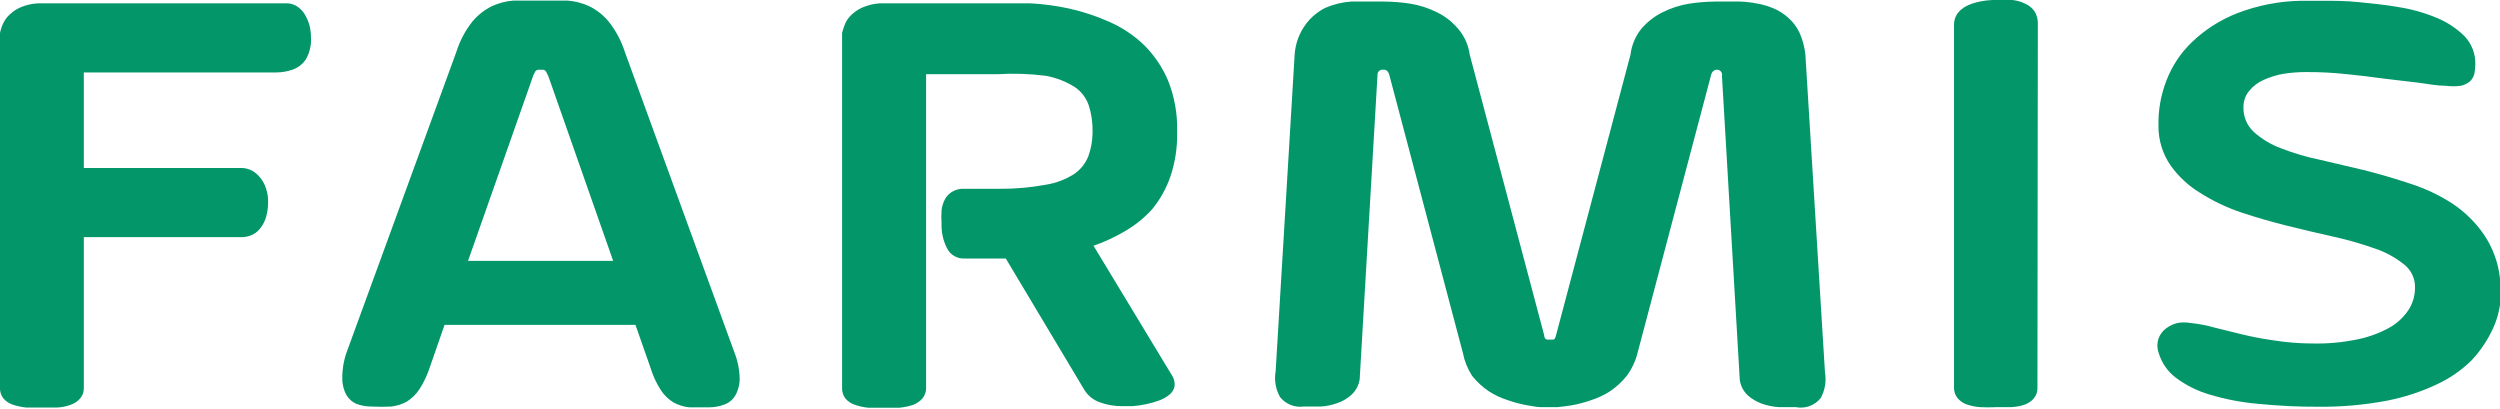
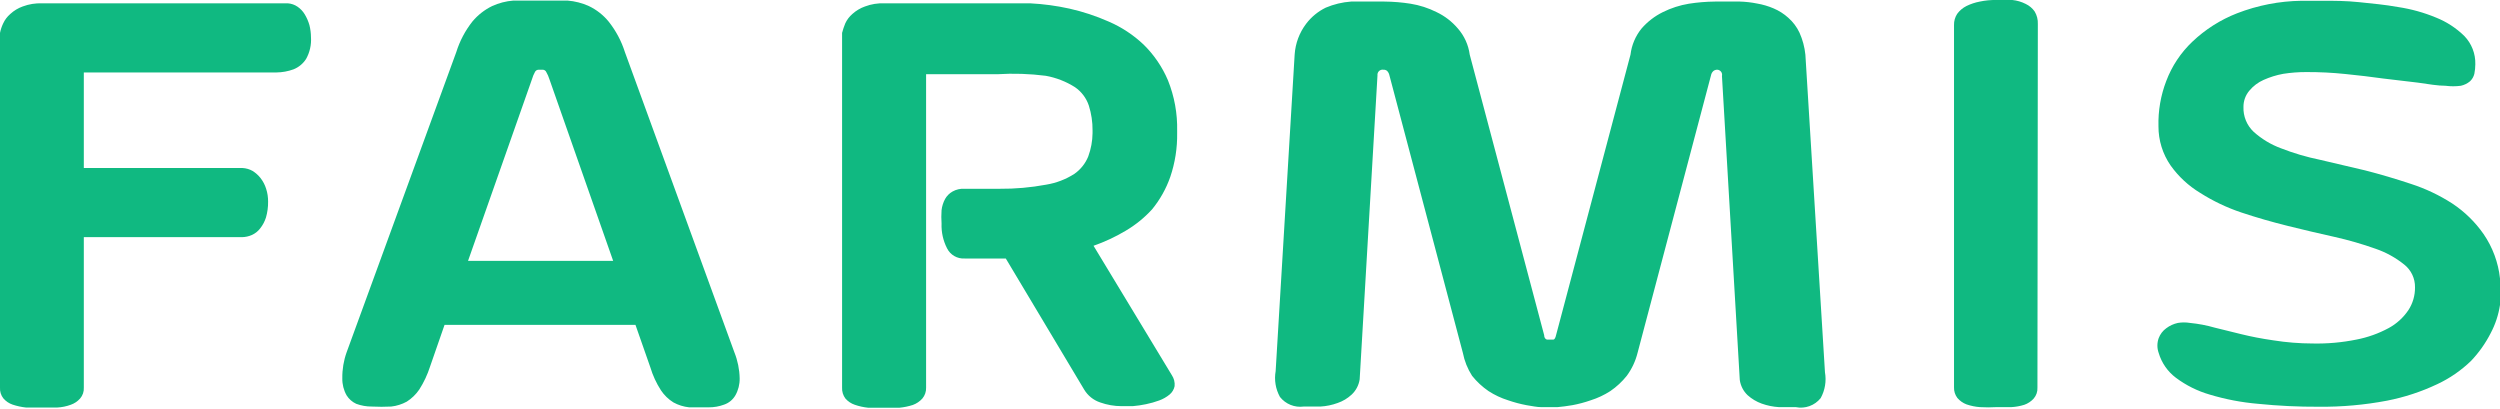
<svg xmlns="http://www.w3.org/2000/svg" id="Layer_1" data-name="Layer 1" viewBox="0 0 127.66 20.85">
  <g style="isolation:isolate">
-     <path d="M7.45,6.38H20a1,1,0,0,1,.49.17,1.26,1.26,0,0,1,.37.39,2.29,2.29,0,0,1,.24.55,2.64,2.64,0,0,1,.08.62,2,2,0,0,1-.25,1.11,1.36,1.36,0,0,1-.64.53,2.65,2.65,0,0,1-.88.16H9.58v4.88H17l.47,0h.22a1.16,1.16,0,0,1,.51.15,1.58,1.58,0,0,1,.41.37,1.73,1.73,0,0,1,.28.54,2.07,2.07,0,0,1,.1.66,2.78,2.78,0,0,1-.11.81,1.74,1.74,0,0,1-.3.56,1.1,1.1,0,0,1-.42.33,1.29,1.29,0,0,1-.5.11H9.58V26a.78.78,0,0,1-.19.56,1.13,1.13,0,0,1-.48.32,2.34,2.34,0,0,1-.69.14c-.26,0-.51,0-.77,0s-.57,0-.82,0a3.21,3.21,0,0,1-.69-.15,1.07,1.07,0,0,1-.47-.32A.81.81,0,0,1,5.3,26V8.11a1.28,1.28,0,0,1,0-.22,2.08,2.08,0,0,1,.16-.48,1.41,1.41,0,0,1,.37-.49,1.86,1.86,0,0,1,.63-.38A2.54,2.54,0,0,1,7.45,6.38Z" transform="translate(-5.3 -6.21)" style="fill:#039669" />
+     <path d="M7.45,6.38H20a1,1,0,0,1,.49.17,1.26,1.26,0,0,1,.37.39,2.29,2.29,0,0,1,.24.55,2.64,2.64,0,0,1,.08.62,2,2,0,0,1-.25,1.11,1.36,1.36,0,0,1-.64.53,2.65,2.65,0,0,1-.88.16H9.58v4.88H17l.47,0h.22a1.16,1.16,0,0,1,.51.15,1.58,1.58,0,0,1,.41.37,1.73,1.73,0,0,1,.28.54,2.07,2.07,0,0,1,.1.66,2.78,2.78,0,0,1-.11.81,1.74,1.74,0,0,1-.3.56,1.1,1.1,0,0,1-.42.33,1.29,1.29,0,0,1-.5.11H9.58V26a.78.78,0,0,1-.19.56,1.13,1.13,0,0,1-.48.32,2.34,2.34,0,0,1-.69.14c-.26,0-.51,0-.77,0s-.57,0-.82,0a3.21,3.21,0,0,1-.69-.15,1.07,1.07,0,0,1-.47-.32A.81.81,0,0,1,5.3,26V8.11a1.28,1.28,0,0,1,0-.22,2.08,2.08,0,0,1,.16-.48,1.41,1.41,0,0,1,.37-.49,1.86,1.86,0,0,1,.63-.38A2.54,2.54,0,0,1,7.45,6.38Z" transform="translate(-5.3 -6.21)" style="fill:#10B981" />
  </g>
  <g style="isolation:isolate">
-     <path d="M37.75,22.8H28l-.74,2.13a5,5,0,0,1-.55,1.17,2.2,2.2,0,0,1-.64.62,2.15,2.15,0,0,1-.79.25,9.91,9.91,0,0,1-1,0,2.26,2.26,0,0,1-.79-.14A1.14,1.14,0,0,1,23,26.4a1.69,1.69,0,0,1-.22-.87A3.77,3.77,0,0,1,23,24.2l5.6-15.33a4.85,4.85,0,0,1,.83-1.57,3.07,3.07,0,0,1,1-.78,3.2,3.2,0,0,1,1.08-.28c.38,0,.75,0,1.13,0h.51c.38,0,.75,0,1.13,0a3.25,3.25,0,0,1,1.09.28,2.94,2.94,0,0,1,1,.78,4.85,4.85,0,0,1,.84,1.57L42.8,24.2a3.77,3.77,0,0,1,.27,1.33,1.69,1.69,0,0,1-.22.87,1.06,1.06,0,0,1-.57.47,2.22,2.22,0,0,1-.79.14c-.37,0-.71,0-1,0a2.14,2.14,0,0,1-.8-.25,2.08,2.08,0,0,1-.64-.62,4.6,4.6,0,0,1-.54-1.17ZM29.2,19.53h7.41l-3.26-9.29a1.61,1.61,0,0,0-.15-.34A.2.2,0,0,0,33,9.77H32.8a.21.21,0,0,0-.19.13,1.67,1.67,0,0,0-.14.34Z" transform="translate(-5.3 -6.21)" style="fill:#039669" />
-     <path d="M56.08,10H52.59V26a.82.82,0,0,1-.19.56,1.21,1.21,0,0,1-.49.33,3.26,3.26,0,0,1-.68.14l-.77,0c-.3,0-.57,0-.83,0a3,3,0,0,1-.68-.15,1.1,1.1,0,0,1-.48-.32A.86.86,0,0,1,48.3,26V8.05c0-.08,0-.13,0-.16a3.85,3.85,0,0,1,.16-.48,1.41,1.41,0,0,1,.37-.49,1.91,1.91,0,0,1,.64-.38,2.51,2.51,0,0,1,1-.16h5.65c.53,0,1.12,0,1.79,0a12.17,12.17,0,0,1,2,.27,10.83,10.83,0,0,1,2,.66A6.1,6.1,0,0,1,63.7,8.49a5.64,5.64,0,0,1,1.24,1.82,6.55,6.55,0,0,1,.47,2.59V13a6.63,6.63,0,0,1-.35,2.24,5.46,5.46,0,0,1-.93,1.66A5.85,5.85,0,0,1,62.77,18a9,9,0,0,1-1.63.76l4,6.61a.86.86,0,0,1,.14.56.75.75,0,0,1-.26.43,1.79,1.79,0,0,1-.53.3,4.72,4.72,0,0,1-.67.19,5.58,5.58,0,0,1-.68.1l-.57,0a3.25,3.25,0,0,1-1.09-.19,1.51,1.51,0,0,1-.82-.66l-4-6.69H54.56a.94.94,0,0,1-.9-.52,2.55,2.55,0,0,1-.28-1.26,5,5,0,0,1,0-.69,1.59,1.59,0,0,1,.18-.57,1,1,0,0,1,.38-.38,1.1,1.1,0,0,1,.61-.14h1.79a12.39,12.39,0,0,0,2.38-.21,3.8,3.8,0,0,0,1.44-.55,2,2,0,0,0,.71-.89,3.55,3.55,0,0,0,.22-1.19v-.14a4.09,4.09,0,0,0-.19-1.27,1.85,1.85,0,0,0-.71-.94,4.17,4.17,0,0,0-1.49-.58A13.07,13.07,0,0,0,56.23,10h-.15Z" transform="translate(-5.3 -6.21)" style="fill:#039669" />
-     <path d="M84.45,27H84c-.2,0-.45-.05-.75-.1a6.61,6.61,0,0,1-.94-.25,4.07,4.07,0,0,1-1-.47,3.86,3.86,0,0,1-.84-.78A3.35,3.35,0,0,1,80,24.23L76.25,10.06a.45.45,0,0,0-.12-.23.27.27,0,0,0-.19-.06.26.26,0,0,0-.3.29l-.91,15.52a1.34,1.34,0,0,1-.41.78,2,2,0,0,1-.72.43,3.06,3.06,0,0,1-.87.18c-.31,0-.6,0-.86,0a1.32,1.32,0,0,1-1.21-.49,2,2,0,0,1-.22-1.32L71.41,9A2.92,2.92,0,0,1,72,7.42,2.79,2.79,0,0,1,73,6.6a4.06,4.06,0,0,1,1.29-.31c.45,0,.87,0,1.26,0H76a9,9,0,0,1,1.33.11,4.61,4.61,0,0,1,1.33.43,3.26,3.26,0,0,1,1.08.83A2.53,2.53,0,0,1,80.35,9l3.8,14.32c0,.14.07.21.14.23l.16,0,.17,0c.06,0,.11-.09.14-.23L88.56,9a2.6,2.6,0,0,1,.57-1.34,3.47,3.47,0,0,1,1.08-.83,4.71,4.71,0,0,1,1.33-.43,9.16,9.16,0,0,1,1.33-.11h1.28a5.16,5.16,0,0,1,.87.1,3.75,3.75,0,0,1,.85.25,2.67,2.67,0,0,1,.75.48,2.34,2.34,0,0,1,.57.76A3.65,3.65,0,0,1,97.49,9l1,16.22a2,2,0,0,1-.22,1.32A1.3,1.3,0,0,1,97,27c-.27,0-.55,0-.86,0a3.2,3.2,0,0,1-.88-.18,2.19,2.19,0,0,1-.72-.43,1.33,1.33,0,0,1-.4-.78l-.91-15.52A.26.26,0,0,0,93,9.77a.32.32,0,0,0-.2.06.39.39,0,0,0-.13.23L88.92,24.23a3.34,3.34,0,0,1-.55,1.17,3.86,3.86,0,0,1-.84.78,4.13,4.13,0,0,1-1,.47,6.28,6.28,0,0,1-.94.25c-.29.05-.54.08-.76.1Z" transform="translate(-5.3 -6.21)" style="fill:#039669" />
-     <path d="M109.34,26a.79.79,0,0,1-.19.56,1.16,1.16,0,0,1-.48.32A2.72,2.72,0,0,1,108,27l-.76,0a7.21,7.21,0,0,1-.83,0,2.72,2.72,0,0,1-.69-.14,1.15,1.15,0,0,1-.47-.33.85.85,0,0,1-.17-.54V7.49a1,1,0,0,1,.16-.57,1.32,1.32,0,0,1,.47-.4,2.66,2.66,0,0,1,.69-.23,3.74,3.74,0,0,1,.84-.08,5.31,5.31,0,0,1,.82,0,1.94,1.94,0,0,1,.68.2,1.16,1.16,0,0,1,.46.39,1.15,1.15,0,0,1,.16.64Z" transform="translate(-5.3 -6.21)" style="fill:#039669" />
-     <path d="M119.86,11.67a1.66,1.66,0,0,0,.52,1.27,4.32,4.32,0,0,0,1.39.84,12.16,12.16,0,0,0,2,.59l2.3.54q1.17.3,2.34.69a9,9,0,0,1,2.11,1,5.94,5.94,0,0,1,1.6,1.56,4.94,4.94,0,0,1,.84,2.27,5.15,5.15,0,0,1,0,1.35,4.5,4.5,0,0,1-.48,1.45,6,6,0,0,1-1,1.41,6.35,6.35,0,0,1-1.73,1.19,10.83,10.83,0,0,1-2.56.84,17.77,17.77,0,0,1-3.48.31,29.46,29.46,0,0,1-3.11-.15,12.09,12.09,0,0,1-2.46-.47,5.38,5.38,0,0,1-1.73-.86,2.46,2.46,0,0,1-.88-1.27,1.12,1.12,0,0,1,0-.75,1.1,1.1,0,0,1,.39-.51,1.52,1.52,0,0,1,.59-.27,1.9,1.9,0,0,1,.62,0,7,7,0,0,1,1.26.24l1.38.34c.49.12,1,.22,1.62.31a13.07,13.07,0,0,0,2,.16,10.13,10.13,0,0,0,2.24-.2,5.76,5.76,0,0,0,1.65-.59,2.86,2.86,0,0,0,1-.91,2.08,2.08,0,0,0,.34-1.17,1.45,1.45,0,0,0-.55-1.16,4.83,4.83,0,0,0-1.47-.81,18.23,18.23,0,0,0-2.08-.6c-.77-.17-1.57-.36-2.38-.56s-1.61-.43-2.39-.69a9.65,9.65,0,0,1-2.1-1,5.08,5.08,0,0,1-1.51-1.4,3.49,3.49,0,0,1-.62-2,6,6,0,0,1,.4-2.32,5.39,5.39,0,0,1,1.33-2,7,7,0,0,1,2.28-1.45,9.43,9.43,0,0,1,3.29-.64l1.14,0c.53,0,1.13,0,1.8.07s1.34.13,2,.25a8.25,8.25,0,0,1,1.94.54,4.39,4.39,0,0,1,1.44.94,2,2,0,0,1,.56,1.44,2.54,2.54,0,0,1-.05.49.77.77,0,0,1-.22.38,1.09,1.09,0,0,1-.47.23,3,3,0,0,1-.78,0c-.39,0-.86-.08-1.41-.16L127,10.22c-.62-.09-1.26-.16-1.93-.23a18.46,18.46,0,0,0-2-.1,7.53,7.53,0,0,0-1.18.09,4.38,4.38,0,0,0-1,.31,2,2,0,0,0-.73.55A1.27,1.27,0,0,0,119.86,11.67Z" transform="translate(-5.3 -6.21)" style="fill:#039669" />
+     <path d="M37.75,22.8H28l-.74,2.13a5,5,0,0,1-.55,1.17,2.2,2.2,0,0,1-.64.62,2.15,2.15,0,0,1-.79.25,9.91,9.91,0,0,1-1,0,2.26,2.26,0,0,1-.79-.14A1.14,1.14,0,0,1,23,26.4a1.69,1.69,0,0,1-.22-.87A3.77,3.77,0,0,1,23,24.2l5.6-15.33a4.85,4.85,0,0,1,.83-1.57,3.07,3.07,0,0,1,1-.78,3.2,3.2,0,0,1,1.08-.28c.38,0,.75,0,1.13,0h.51c.38,0,.75,0,1.13,0a3.25,3.25,0,0,1,1.09.28,2.94,2.94,0,0,1,1,.78,4.85,4.85,0,0,1,.84,1.57L42.8,24.2a3.77,3.77,0,0,1,.27,1.33,1.69,1.69,0,0,1-.22.87,1.06,1.06,0,0,1-.57.47,2.22,2.22,0,0,1-.79.14c-.37,0-.71,0-1,0a2.14,2.14,0,0,1-.8-.25,2.08,2.08,0,0,1-.64-.62,4.6,4.6,0,0,1-.54-1.17ZM29.2,19.53h7.41l-3.26-9.29a1.61,1.61,0,0,0-.15-.34A.2.2,0,0,0,33,9.77H32.8a.21.21,0,0,0-.19.13,1.67,1.67,0,0,0-.14.34Z" transform="translate(-5.3 -6.21)" style="fill:#10B981" />
+     <path d="M56.08,10H52.59V26a.82.82,0,0,1-.19.56,1.21,1.21,0,0,1-.49.33,3.26,3.26,0,0,1-.68.14l-.77,0c-.3,0-.57,0-.83,0a3,3,0,0,1-.68-.15,1.1,1.1,0,0,1-.48-.32A.86.86,0,0,1,48.3,26V8.05c0-.08,0-.13,0-.16a3.85,3.85,0,0,1,.16-.48,1.41,1.41,0,0,1,.37-.49,1.91,1.91,0,0,1,.64-.38,2.51,2.51,0,0,1,1-.16h5.65c.53,0,1.12,0,1.79,0a12.17,12.17,0,0,1,2,.27,10.83,10.83,0,0,1,2,.66A6.1,6.1,0,0,1,63.7,8.49a5.64,5.64,0,0,1,1.24,1.82,6.55,6.55,0,0,1,.47,2.59V13a6.63,6.63,0,0,1-.35,2.24,5.46,5.46,0,0,1-.93,1.66A5.85,5.85,0,0,1,62.77,18a9,9,0,0,1-1.63.76l4,6.61a.86.86,0,0,1,.14.56.75.75,0,0,1-.26.43,1.79,1.79,0,0,1-.53.3,4.72,4.72,0,0,1-.67.19,5.58,5.58,0,0,1-.68.1l-.57,0a3.25,3.25,0,0,1-1.09-.19,1.51,1.51,0,0,1-.82-.66l-4-6.69H54.56a.94.94,0,0,1-.9-.52,2.55,2.55,0,0,1-.28-1.26,5,5,0,0,1,0-.69,1.59,1.59,0,0,1,.18-.57,1,1,0,0,1,.38-.38,1.1,1.1,0,0,1,.61-.14h1.79a12.39,12.39,0,0,0,2.38-.21,3.8,3.8,0,0,0,1.44-.55,2,2,0,0,0,.71-.89,3.55,3.55,0,0,0,.22-1.19v-.14a4.09,4.09,0,0,0-.19-1.27,1.85,1.85,0,0,0-.71-.94,4.17,4.17,0,0,0-1.49-.58A13.07,13.07,0,0,0,56.23,10h-.15Z" transform="translate(-5.3 -6.21)" style="fill:#10B981" />
+     <path d="M84.45,27H84c-.2,0-.45-.05-.75-.1a6.61,6.61,0,0,1-.94-.25,4.07,4.07,0,0,1-1-.47,3.86,3.86,0,0,1-.84-.78A3.35,3.35,0,0,1,80,24.23L76.25,10.06a.45.45,0,0,0-.12-.23.27.27,0,0,0-.19-.06.26.26,0,0,0-.3.29l-.91,15.52a1.34,1.34,0,0,1-.41.78,2,2,0,0,1-.72.43,3.06,3.06,0,0,1-.87.18c-.31,0-.6,0-.86,0a1.32,1.32,0,0,1-1.21-.49,2,2,0,0,1-.22-1.32L71.41,9A2.92,2.92,0,0,1,72,7.42,2.79,2.79,0,0,1,73,6.6a4.06,4.06,0,0,1,1.29-.31c.45,0,.87,0,1.26,0H76a9,9,0,0,1,1.33.11,4.61,4.61,0,0,1,1.33.43,3.26,3.26,0,0,1,1.08.83A2.53,2.53,0,0,1,80.35,9l3.8,14.32c0,.14.07.21.14.23l.16,0,.17,0c.06,0,.11-.09.14-.23L88.56,9a2.6,2.6,0,0,1,.57-1.34,3.47,3.47,0,0,1,1.08-.83,4.71,4.71,0,0,1,1.33-.43,9.16,9.16,0,0,1,1.33-.11h1.28a5.16,5.16,0,0,1,.87.1,3.75,3.75,0,0,1,.85.25,2.67,2.67,0,0,1,.75.48,2.34,2.34,0,0,1,.57.76A3.65,3.65,0,0,1,97.49,9l1,16.22a2,2,0,0,1-.22,1.32A1.3,1.3,0,0,1,97,27c-.27,0-.55,0-.86,0a3.2,3.2,0,0,1-.88-.18,2.19,2.19,0,0,1-.72-.43,1.33,1.33,0,0,1-.4-.78l-.91-15.52A.26.26,0,0,0,93,9.77a.32.32,0,0,0-.2.06.39.39,0,0,0-.13.23L88.92,24.23a3.34,3.34,0,0,1-.55,1.17,3.86,3.86,0,0,1-.84.78,4.13,4.13,0,0,1-1,.47,6.28,6.28,0,0,1-.94.25c-.29.05-.54.08-.76.1Z" transform="translate(-5.3 -6.21)" style="fill:#10B981" />
+     <path d="M109.34,26a.79.79,0,0,1-.19.56,1.16,1.16,0,0,1-.48.32A2.72,2.72,0,0,1,108,27l-.76,0a7.21,7.21,0,0,1-.83,0,2.72,2.72,0,0,1-.69-.14,1.15,1.15,0,0,1-.47-.33.85.85,0,0,1-.17-.54V7.49a1,1,0,0,1,.16-.57,1.32,1.32,0,0,1,.47-.4,2.66,2.66,0,0,1,.69-.23,3.74,3.74,0,0,1,.84-.08,5.31,5.31,0,0,1,.82,0,1.94,1.94,0,0,1,.68.2,1.16,1.16,0,0,1,.46.39,1.15,1.15,0,0,1,.16.64Z" transform="translate(-5.3 -6.21)" style="fill:#10B981" />
+     <path d="M119.86,11.67a1.66,1.66,0,0,0,.52,1.27,4.32,4.32,0,0,0,1.39.84,12.16,12.16,0,0,0,2,.59l2.3.54q1.17.3,2.34.69a9,9,0,0,1,2.11,1,5.94,5.94,0,0,1,1.6,1.56,4.94,4.94,0,0,1,.84,2.27,5.15,5.15,0,0,1,0,1.35,4.5,4.5,0,0,1-.48,1.45,6,6,0,0,1-1,1.41,6.35,6.35,0,0,1-1.73,1.19,10.83,10.83,0,0,1-2.56.84,17.77,17.77,0,0,1-3.48.31,29.46,29.46,0,0,1-3.11-.15,12.09,12.09,0,0,1-2.46-.47,5.38,5.38,0,0,1-1.73-.86,2.46,2.46,0,0,1-.88-1.27,1.12,1.12,0,0,1,0-.75,1.1,1.1,0,0,1,.39-.51,1.52,1.52,0,0,1,.59-.27,1.9,1.9,0,0,1,.62,0,7,7,0,0,1,1.26.24l1.38.34c.49.12,1,.22,1.62.31a13.07,13.07,0,0,0,2,.16,10.13,10.13,0,0,0,2.24-.2,5.76,5.76,0,0,0,1.65-.59,2.86,2.86,0,0,0,1-.91,2.08,2.08,0,0,0,.34-1.17,1.45,1.45,0,0,0-.55-1.16,4.83,4.83,0,0,0-1.47-.81,18.23,18.23,0,0,0-2.08-.6c-.77-.17-1.57-.36-2.38-.56s-1.61-.43-2.39-.69a9.65,9.65,0,0,1-2.1-1,5.08,5.08,0,0,1-1.51-1.4,3.49,3.49,0,0,1-.62-2,6,6,0,0,1,.4-2.32,5.39,5.39,0,0,1,1.33-2,7,7,0,0,1,2.28-1.45,9.43,9.43,0,0,1,3.29-.64l1.14,0c.53,0,1.13,0,1.8.07s1.34.13,2,.25a8.25,8.25,0,0,1,1.94.54,4.39,4.39,0,0,1,1.44.94,2,2,0,0,1,.56,1.44,2.54,2.54,0,0,1-.05.49.77.77,0,0,1-.22.38,1.09,1.09,0,0,1-.47.23,3,3,0,0,1-.78,0c-.39,0-.86-.08-1.41-.16L127,10.22c-.62-.09-1.26-.16-1.93-.23a18.46,18.46,0,0,0-2-.1,7.53,7.53,0,0,0-1.18.09,4.38,4.38,0,0,0-1,.31,2,2,0,0,0-.73.55A1.27,1.27,0,0,0,119.86,11.67Z" transform="translate(-5.3 -6.21)" style="fill:#10B981" />
  </g>
</svg>
